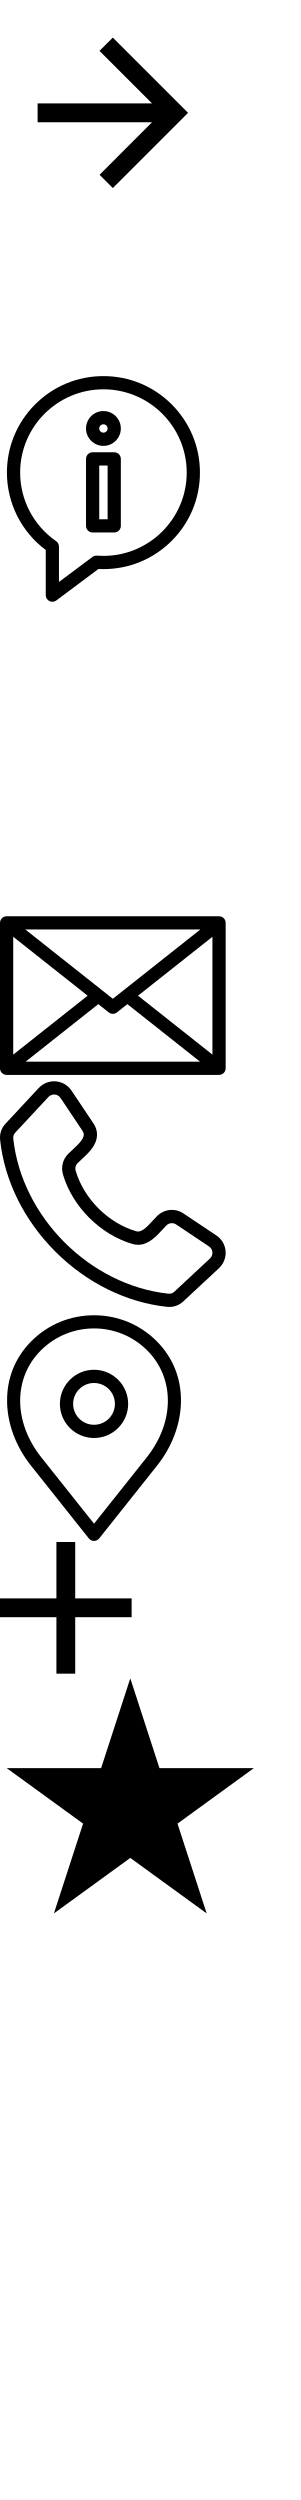
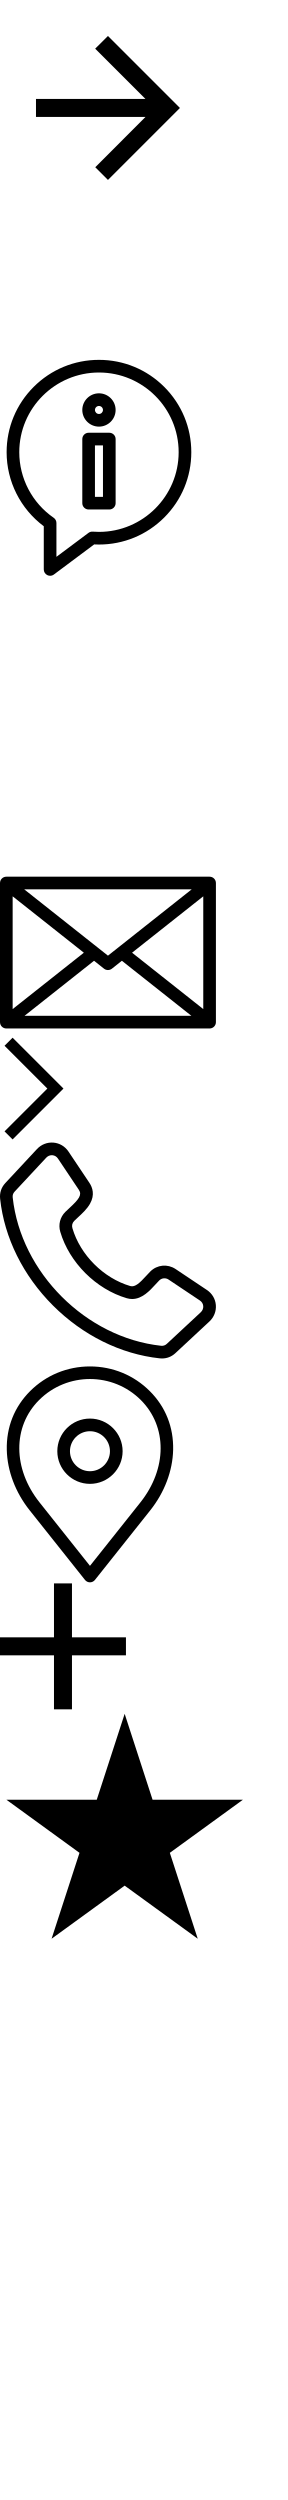
<svg xmlns="http://www.w3.org/2000/svg" xmlns:xlink="http://www.w3.org/1999/xlink">
  <symbol id="icon-arrow" viewBox="0 0 24 24">
    <path d="M4 11H16.17L10.58 5.41L12 4L20 12L12 20L10.59 18.59L16.17 13H4V11Z" />
  </symbol>
  <use xlink:href="#icon-arrow" width="24" height="24" y="0" />
  <view id="icon-arrow-view" viewBox="0 0 24 24" />
  <symbol id="icon-check" viewBox="0 0 16 16">
    <g clip-path="url(#clip0_97_3389)">
      <path d="M15.766 2.359C15.453 2.047 14.947 2.047 14.634 2.359L5.05 11.944L1.366 8.26C1.053 7.947 0.547 7.947 0.234 8.26C-0.078 8.572 -0.078 9.079 0.234 9.391L4.484 13.641C4.796 13.953 5.303 13.953 5.616 13.641L15.766 3.491C16.078 3.178 16.078 2.672 15.766 2.359Z" />
    </g>
    <defs>
      <clipPath id="clip0_97_3389">
        <rect />
      </clipPath>
    </defs>
  </symbol>
  <use xlink:href="#icon-check" width="16" height="16" y="24" />
  <view id="icon-check-view" viewBox="0 24 16 16" />
  <symbol id="icon-info" viewBox="0 0 22 24">
    <path d="M11 0C8.258 0 5.681 1.068 3.742 3.006C1.804 4.945 0.736 7.522 0.736 10.264C0.736 13.509 2.273 16.558 4.866 18.494V23.297C4.866 23.563 5.016 23.806 5.254 23.925C5.354 23.975 5.462 24 5.569 24C5.718 24 5.866 23.953 5.99 23.86L10.468 20.514C10.646 20.523 10.824 20.528 11 20.528C13.742 20.528 16.319 19.46 18.258 17.522C20.196 15.583 21.264 13.006 21.264 10.264C21.264 7.522 20.196 4.945 18.258 3.006C16.319 1.068 13.742 0 11 0ZM11 19.122C10.771 19.122 10.539 19.113 10.309 19.095C10.138 19.082 9.97 19.131 9.834 19.233L6.272 21.894V18.133C6.272 17.902 6.159 17.686 5.969 17.555C3.573 15.898 2.142 13.172 2.142 10.264C2.142 5.38 6.116 1.406 11 1.406C15.884 1.406 19.858 5.38 19.858 10.264C19.858 15.148 15.884 19.122 11 19.122ZM12.149 8.102H9.851C9.462 8.102 9.148 8.416 9.148 8.805V15.93C9.148 16.318 9.462 16.633 9.851 16.633H12.149C12.537 16.633 12.852 16.318 12.852 15.93V8.805C12.852 8.416 12.537 8.102 12.149 8.102ZM11.446 15.227H10.554V9.508H11.446V15.227ZM11 7.422C12.021 7.422 12.851 6.591 12.851 5.57C12.851 4.549 12.021 3.719 11 3.719C9.979 3.719 9.148 4.549 9.148 5.57C9.148 6.591 9.979 7.422 11 7.422ZM11 5.125C11.245 5.125 11.445 5.325 11.445 5.57C11.445 5.816 11.245 6.016 11 6.016C10.754 6.016 10.555 5.816 10.555 5.57C10.555 5.325 10.754 5.125 11 5.125Z" />
  </symbol>
  <use xlink:href="#icon-info" width="22" height="24" y="40" />
  <view id="icon-info-view" viewBox="0 40 22 24" />
  <symbol id="icon-insta" viewBox="0 0 32 33">
    <g clip-path="url(#clip0_97_3438)">
      <path d="M16 8.918C11.608 8.918 8.034 12.492 8.034 16.884C8.034 21.277 11.608 24.851 16 24.851C20.393 24.851 23.967 21.277 23.967 16.884C23.967 12.492 20.393 8.918 16 8.918ZM16 22.976C12.641 22.976 9.909 20.243 9.909 16.884C9.909 13.526 12.641 10.793 16 10.793C19.359 10.793 22.092 13.526 22.092 16.884C22.092 20.243 19.359 22.976 16 22.976Z" />
      <path d="M23.531 0.885H8.469C3.799 0.885 0 4.684 0 9.354V24.416C0 29.086 3.799 32.885 8.469 32.885H23.531C28.201 32.885 32 29.086 32 24.416V9.354C32 4.684 28.201 0.885 23.531 0.885ZM30.125 24.416C30.125 28.052 27.167 31.01 23.531 31.01H8.469C4.833 31.01 1.875 28.052 1.875 24.416V9.354C1.875 5.718 4.833 2.76 8.469 2.76H23.531C27.167 2.76 30.125 5.718 30.125 9.354V24.416Z" />
      <path d="M24.913 7.035C24.666 7.035 24.424 7.135 24.25 7.31C24.075 7.485 23.975 7.726 23.975 7.973C23.975 8.22 24.075 8.461 24.25 8.636C24.424 8.81 24.666 8.91 24.913 8.91C25.16 8.91 25.401 8.81 25.576 8.636C25.75 8.461 25.85 8.22 25.85 7.973C25.85 7.726 25.75 7.485 25.576 7.31C25.401 7.135 25.16 7.035 24.913 7.035Z" />
    </g>
    <defs>
      <clipPath id="clip0_97_3438">
        <rect transform="translate(0 0.884766)" />
      </clipPath>
    </defs>
  </symbol>
  <use xlink:href="#icon-insta" width="32" height="33" y="64" />
  <view id="icon-insta-view" viewBox="0 64 32 33" />
  <symbol id="icon-mail" viewBox="0 0 24 18">
    <path d="M23.297 0.449H0.703C0.315 0.449 0 0.764 0 1.152V16.617C0 17.006 0.315 17.321 0.703 17.321H23.297C23.685 17.321 24 17.006 24 16.617V1.152C24 0.764 23.685 0.449 23.297 0.449ZM22.594 15.164L14.68 8.897L22.594 2.631V15.164ZM1.406 2.631L9.32 8.897L1.406 15.164V2.631ZM12 9.226L2.692 1.855H21.308L12 9.226ZM10.453 9.794L11.563 10.674C11.691 10.775 11.846 10.825 12 10.825C12.154 10.825 12.309 10.775 12.437 10.674L13.547 9.794L21.276 15.914H2.724L10.453 9.794Z" />
  </symbol>
  <use xlink:href="#icon-mail" width="24" height="18" y="97" />
  <view id="icon-mail-view" viewBox="0 97 24 18" />
+   <symbol id="icon-menu-arrow" viewBox="0 0 8 12">
+     <path d="M7.054 6L1.4 0.346L0.505 1.241L5.264 6L0.505 10.759L1.4 11.654L7.054 6Z" />
+   </symbol>
+   <use xlink:href="#icon-menu-arrow" width="8" height="12" y="115" />
+   <view id="icon-menu-arrow-view" viewBox="0 115 8 12" />
  <symbol id="icon-phone" viewBox="0 0 24 24">
    <path d="M5.887 18.113C9.204 21.431 13.415 23.517 17.744 23.986C17.832 23.995 17.92 24 18.006 24C18.567 24 19.078 23.798 19.496 23.409L23.276 19.89C23.787 19.415 24.048 18.749 23.993 18.063C23.938 17.384 23.578 16.775 23.005 16.392L19.519 14.061C18.623 13.462 17.463 13.576 16.701 14.339C16.551 14.488 16.406 14.647 16.252 14.816C15.554 15.581 15.018 16.11 14.48 15.951C11.507 15.078 8.922 12.493 8.049 9.52C7.959 9.217 8.033 8.927 8.257 8.704C8.379 8.582 8.521 8.451 8.671 8.312C9.139 7.881 9.67 7.391 10 6.809C10.568 5.81 10.28 4.992 9.939 4.481L7.608 0.995C7.225 0.422 6.616 0.062 5.937 0.007C5.251 -0.048 4.586 0.213 4.11 0.724L0.591 4.504C0.142 4.987 -0.058 5.593 0.014 6.256C0.483 10.585 2.569 14.796 5.887 18.113ZM1.62 5.462L5.14 1.682C5.305 1.505 5.527 1.406 5.759 1.406C5.78 1.406 5.802 1.407 5.824 1.409C6.076 1.429 6.294 1.56 6.439 1.776L8.769 5.262C9.142 5.819 8.764 6.313 7.718 7.279C7.556 7.427 7.404 7.567 7.262 7.709C6.676 8.296 6.465 9.121 6.699 9.917C7.702 13.33 10.67 16.298 14.083 17.301C14.294 17.363 14.496 17.391 14.69 17.391C15.805 17.39 16.649 16.467 17.29 15.764C17.433 15.608 17.568 15.46 17.695 15.333C17.977 15.051 18.406 15.009 18.738 15.23L22.224 17.561C22.44 17.706 22.571 17.924 22.591 18.176C22.611 18.43 22.512 18.68 22.318 18.86L18.538 22.38C18.358 22.547 18.148 22.615 17.895 22.588C9.557 21.684 2.316 14.443 1.412 6.104C1.385 5.852 1.453 5.642 1.62 5.462Z" />
  </symbol>
-   <use xlink:href="#icon-phone" width="24" height="24" y="115" />
-   <view id="icon-phone-view" viewBox="0 115 24 24" />
+   <use xlink:href="#icon-phone" width="24" height="24" y="127" />
+   <view id="icon-phone-view" viewBox="0 127 24 24" />
  <symbol id="icon-pin" viewBox="0 0 20 25">
    <path d="M3.294 16.875L9.449 24.619C9.583 24.787 9.785 24.885 10 24.885C10.214 24.885 10.417 24.787 10.55 24.619L16.706 16.875C18.288 14.883 19.19 12.499 19.245 10.162C19.303 7.643 18.407 5.384 16.652 3.63C14.882 1.86 12.52 0.885 10 0.885C7.48 0.885 5.118 1.86 3.347 3.63C1.593 5.384 0.697 7.643 0.755 10.162C0.809 12.499 1.711 14.883 3.294 16.875ZM4.342 4.624C5.902 3.064 7.951 2.284 10 2.284C12.049 2.284 14.098 3.064 15.658 4.624C18.606 7.573 18.584 12.251 15.605 16L10 23.052L4.395 16C1.415 12.251 1.393 7.573 4.342 4.624ZM10 13.938C12.001 13.938 13.629 12.31 13.629 10.309C13.629 8.309 12.001 6.681 10 6.681C7.999 6.681 6.371 8.309 6.371 10.309C6.371 12.31 7.999 13.938 10 13.938ZM10 8.087C11.225 8.087 12.222 9.084 12.222 10.309C12.222 11.535 11.225 12.532 10 12.532C8.774 12.532 7.777 11.535 7.777 10.309C7.777 9.084 8.774 8.087 10 8.087Z" />
  </symbol>
-   <use xlink:href="#icon-pin" width="20" height="25" y="139" />
-   <view id="icon-pin-view" viewBox="0 139 20 25" />
+   <use xlink:href="#icon-pin" width="20" height="25" y="151" />
+   <view id="icon-pin-view" viewBox="0 151 20 25" />
  <symbol id="icon-plus" viewBox="0 0 14 14">
    <path d="M14 8H8V14H6V8H0V6H6V0H8V6H14V8Z" />
  </symbol>
-   <use xlink:href="#icon-plus" width="14" height="14" y="164" />
-   <view id="icon-plus-view" viewBox="0 164 14 14" />
+   <use xlink:href="#icon-plus" width="14" height="14" y="176" />
+   <view id="icon-plus-view" viewBox="0 176 14 14" />
  <symbol id="icon-star" viewBox="0 0 27 26">
    <path d="M13.857 0.5L16.959 10.049H27L18.877 15.951L21.98 25.5L13.857 19.598L5.734 25.5L8.836 15.951L0.713 10.049H10.754L13.857 0.5Z" />
  </symbol>
-   <use xlink:href="#icon-star" width="27" height="26" y="178" />
-   <view id="icon-star-view" viewBox="0 178 27 26" />
+   <use xlink:href="#icon-star" width="27" height="26" y="190" />
+   <view id="icon-star-view" viewBox="0 190 27 26" />
  <symbol id="icon-tg" viewBox="0 0 32 33">
    <mask id="mask0_97_3449" style="mask-type:luminance" maskUnits="userSpaceOnUse" x="0" y="0">
      <path d="M31.999 0.885H0V32.867H31.999V0.885Z" />
    </mask>
    <g mask="url(#mask0_97_3449)">
      <path d="M31.509 4.316C31.118 3.836 30.532 3.572 29.858 3.572C29.495 3.572 29.109 3.648 28.713 3.798L1.622 14.063C0.182 14.609 -0.012 15.43 0.001 15.872C0.013 16.311 0.251 17.114 1.701 17.578L7.447 19.683L10.474 26.614C10.779 27.573 11.415 28.245 12.227 28.463C12.414 28.514 12.605 28.538 12.797 28.538C13.456 28.538 14.131 28.248 14.714 27.701L17.223 25.344L23.344 29.557C23.895 29.964 24.495 30.179 25.08 30.179C26.267 30.179 27.214 29.31 27.492 27.965L31.923 6.536C32.105 5.656 31.958 4.867 31.509 4.316ZM9.351 19.358L17.169 15.165L11.72 20.163C11.526 20.341 11.418 20.592 11.418 20.853C11.417 20.863 11.416 20.872 11.416 20.882L11.397 24.043L9.351 19.358ZM13.431 26.334C13.373 26.388 13.315 26.436 13.258 26.478L13.281 22.63L15.643 24.256L13.431 26.334ZM30.087 6.157L25.656 27.586C25.611 27.802 25.466 28.304 25.08 28.304C24.9 28.304 24.676 28.212 24.45 28.043C24.441 28.036 24.431 28.029 24.421 28.022L17.673 23.377C17.672 23.377 17.671 23.376 17.67 23.375L13.855 20.749L23.933 11.505C24.282 11.185 24.338 10.656 24.064 10.271C23.791 9.886 23.273 9.764 22.857 9.988L8.073 17.916L2.327 15.81C2.323 15.809 2.319 15.807 2.314 15.806L29.378 5.552C29.606 5.465 29.765 5.447 29.858 5.447C29.904 5.447 30.016 5.452 30.055 5.5C30.105 5.561 30.167 5.768 30.087 6.157Z" />
    </g>
  </symbol>
-   <use xlink:href="#icon-tg" width="32" height="33" y="204" />
-   <view id="icon-tg-view" viewBox="0 204 32 33" />
+   <use xlink:href="#icon-tg" width="32" height="33" y="216" />
+   <view id="icon-tg-view" viewBox="0 216 32 33" />
  <symbol id="icon-whatsapp" viewBox="0 0 32 33">
    <g clip-path="url(#clip0_97_3444)">
      <path d="M27.314 5.571C24.292 2.549 20.274 0.885 16 0.885C16 0.885 16 0.885 16 0.885C11.726 0.885 7.708 2.549 4.686 5.571C1.664 8.593 0 12.611 0 16.885C0 19.605 0.693 22.279 2.006 24.644L0.035 31.695C-0.057 32.021 0.035 32.371 0.275 32.61C0.514 32.849 0.864 32.941 1.19 32.85L8.241 30.879C10.605 32.192 13.279 32.885 16 32.885C20.274 32.885 24.292 31.221 27.314 28.198C30.336 25.177 32 21.159 32 16.885C32 12.611 30.335 8.593 27.314 5.571ZM16 31.01C13.478 31.01 11.003 30.337 8.842 29.063C8.696 28.977 8.532 28.933 8.366 28.933C8.281 28.933 8.196 28.945 8.113 28.968L2.289 30.596L3.917 24.772C3.986 24.526 3.951 24.263 3.822 24.043C2.548 21.882 1.875 19.406 1.875 16.885C1.875 13.112 3.344 9.565 6.012 6.897C8.68 4.229 12.227 2.76 16 2.76C23.788 2.76 30.125 9.096 30.125 16.885C30.125 24.673 23.788 31.01 16 31.01Z" />
      <path d="M22.907 18.084C22.334 17.511 21.569 17.195 20.755 17.195C19.94 17.195 19.176 17.511 18.603 18.084L18.169 18.518C18.062 18.625 17.918 18.684 17.763 18.684C17.609 18.684 17.465 18.625 17.357 18.518L14.365 15.526C14.258 15.419 14.199 15.275 14.199 15.12C14.199 14.966 14.258 14.822 14.365 14.715L14.8 14.28C15.986 13.094 15.986 11.163 14.8 9.977L13.93 9.107C13.357 8.534 12.593 8.219 11.779 8.219C10.964 8.219 10.2 8.534 9.627 9.107L8.979 9.756C7.608 11.126 7.111 13.167 7.578 15.503C8.017 17.701 9.274 19.926 11.116 21.768C13.437 24.089 16.393 25.474 19.024 25.475H19.024C20.682 25.475 22.101 24.932 23.128 23.905L23.776 23.257C24.962 22.07 24.962 20.14 23.776 18.953L22.907 18.084ZM22.45 21.931L21.802 22.579C21.134 23.247 20.174 23.6 19.024 23.6H19.024C16.88 23.599 14.419 22.419 12.442 20.442C10.858 18.859 9.784 16.974 9.416 15.135C9.076 13.434 9.392 11.995 10.305 11.082L10.953 10.433C11.172 10.214 11.465 10.094 11.779 10.094C12.092 10.094 12.386 10.214 12.605 10.433L13.474 11.303C13.929 11.758 13.929 12.499 13.474 12.954L13.039 13.389C12.578 13.85 12.324 14.465 12.324 15.121C12.324 15.776 12.578 16.391 13.04 16.852L16.032 19.844C16.493 20.305 17.108 20.56 17.763 20.56C18.418 20.56 19.033 20.306 19.495 19.844L19.929 19.41C20.148 19.191 20.441 19.07 20.755 19.07C21.069 19.07 21.362 19.191 21.581 19.41L22.45 20.279C22.906 20.734 22.906 21.475 22.45 21.931Z" />
    </g>
    <defs>
      <clipPath id="clip0_97_3444">
        <rect transform="translate(0 0.884766)" />
      </clipPath>
    </defs>
  </symbol>
-   <use xlink:href="#icon-whatsapp" width="32" height="33" y="237" />
-   <view id="icon-whatsapp-view" viewBox="0 237 32 33" />
+   <use xlink:href="#icon-whatsapp" width="32" height="33" y="249" />
+   <view id="icon-whatsapp-view" viewBox="0 249 32 33" />
</svg>
